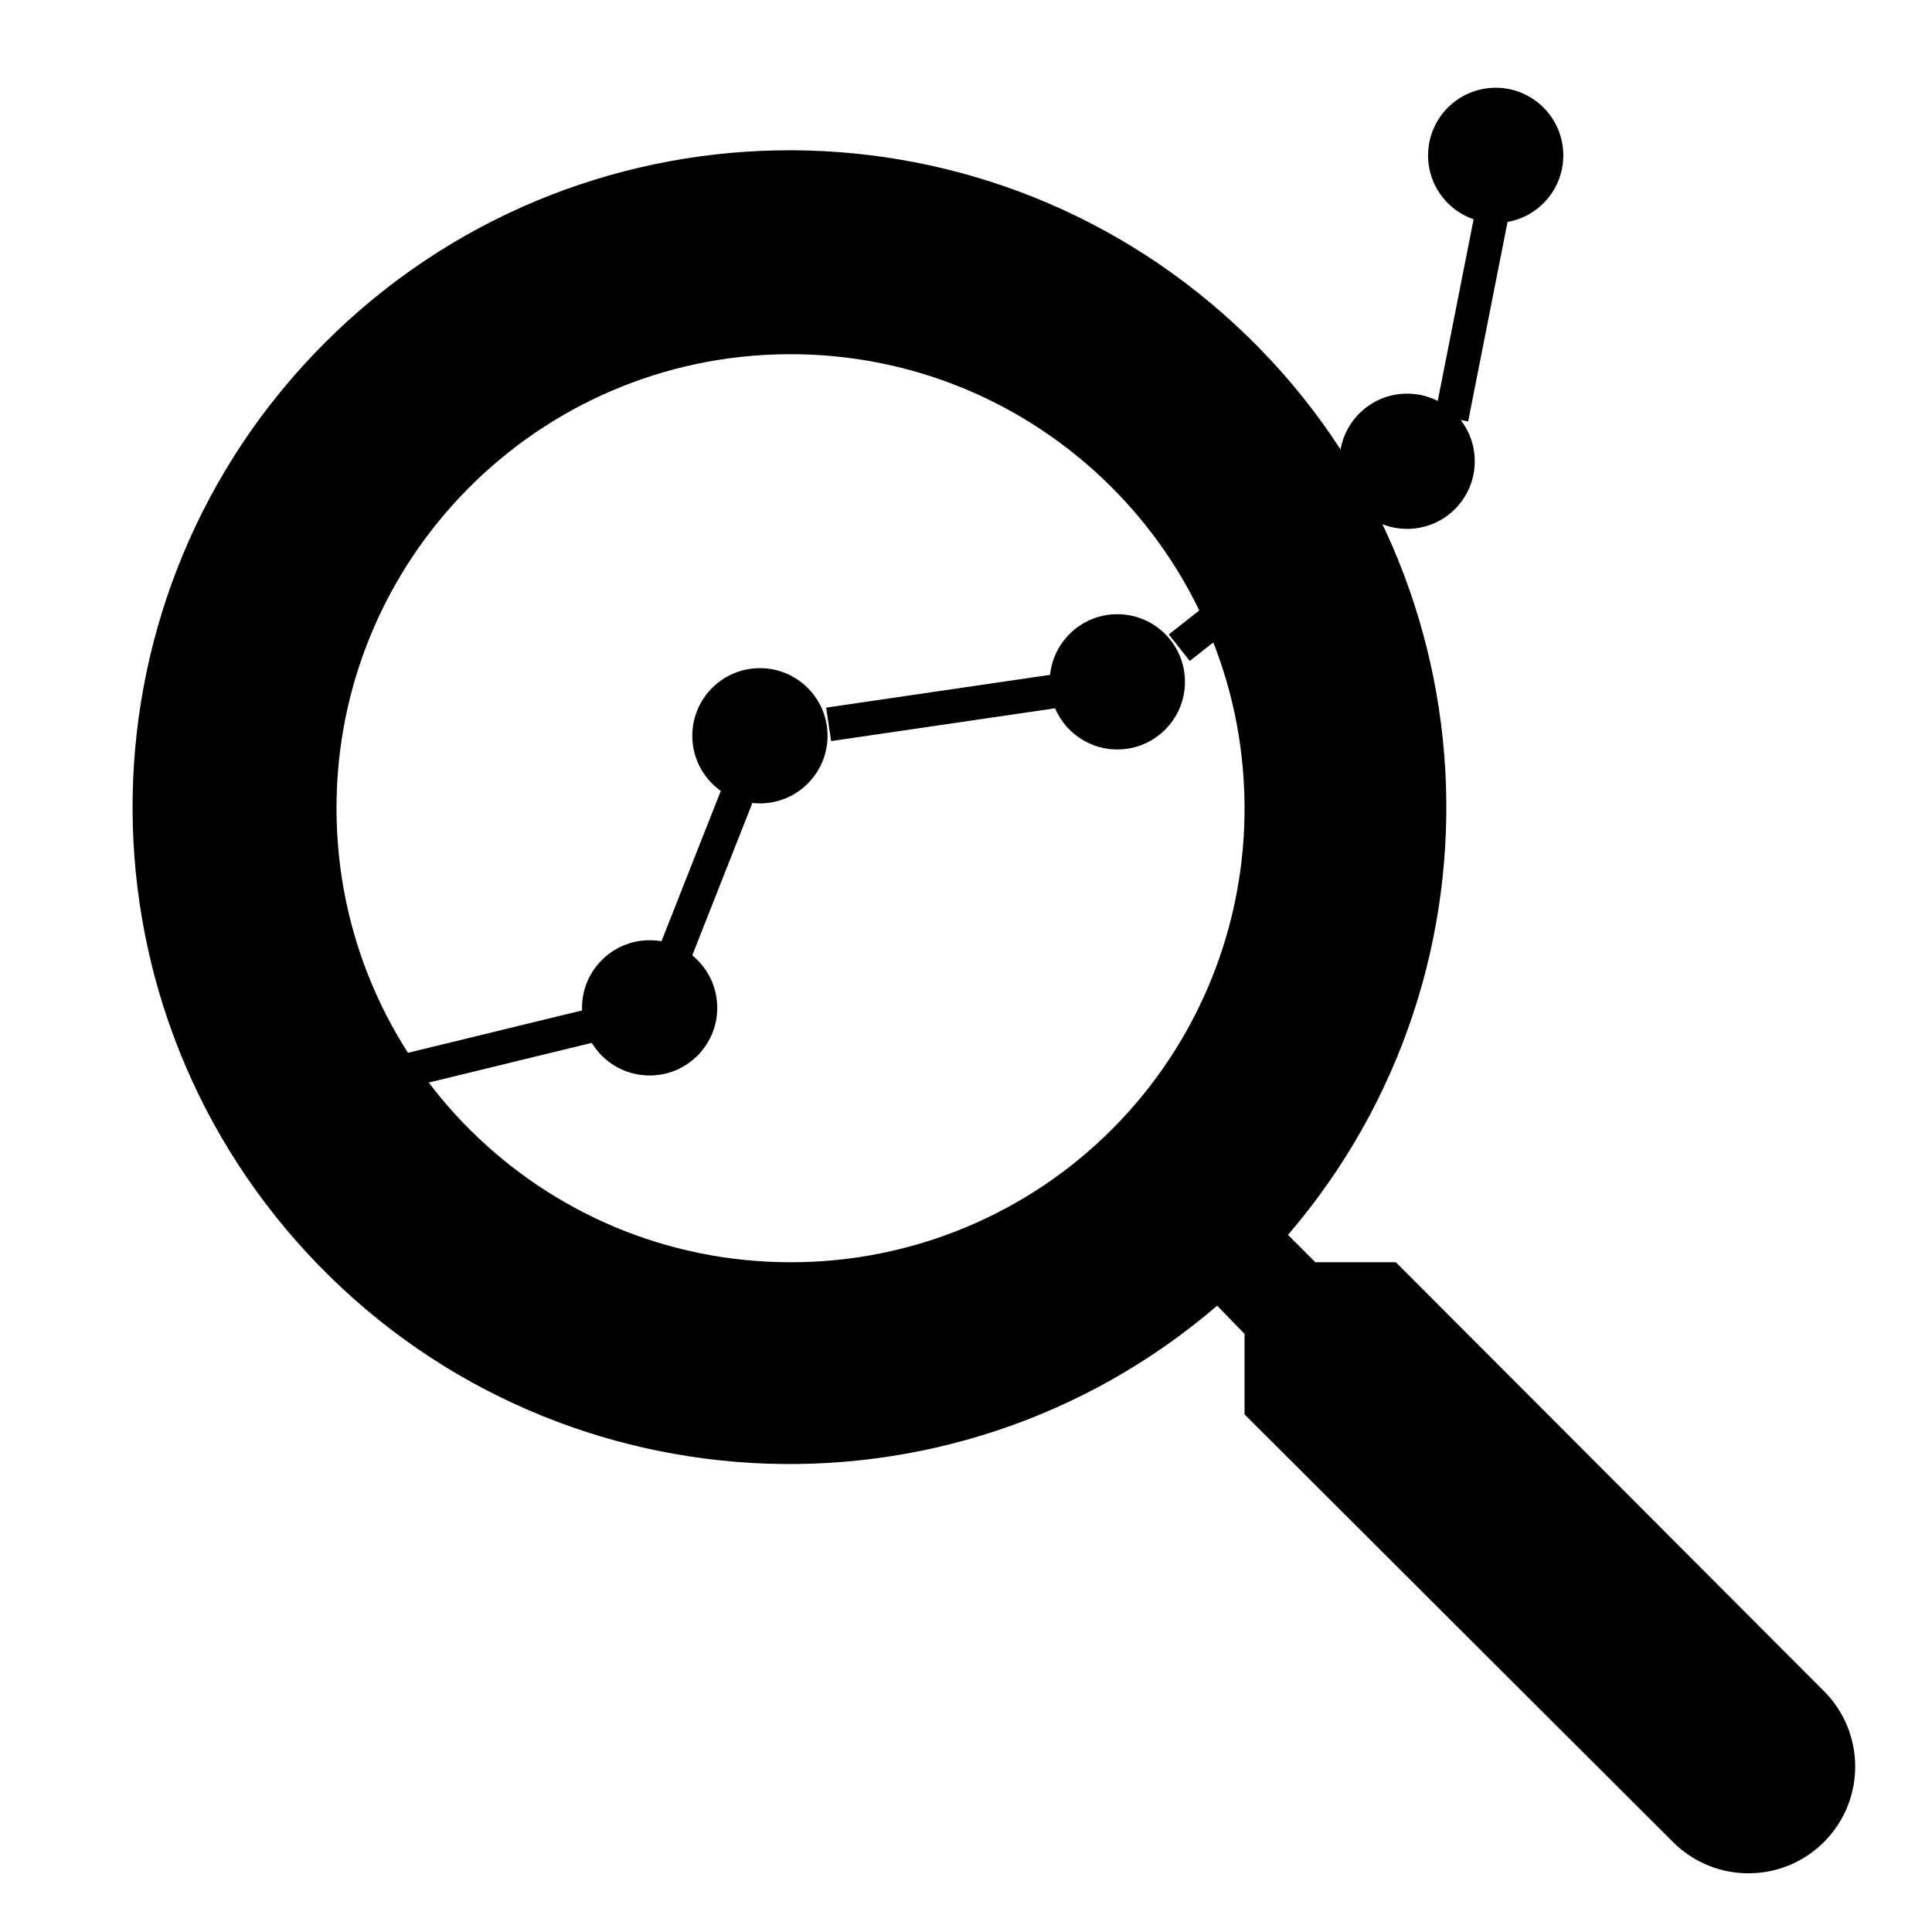
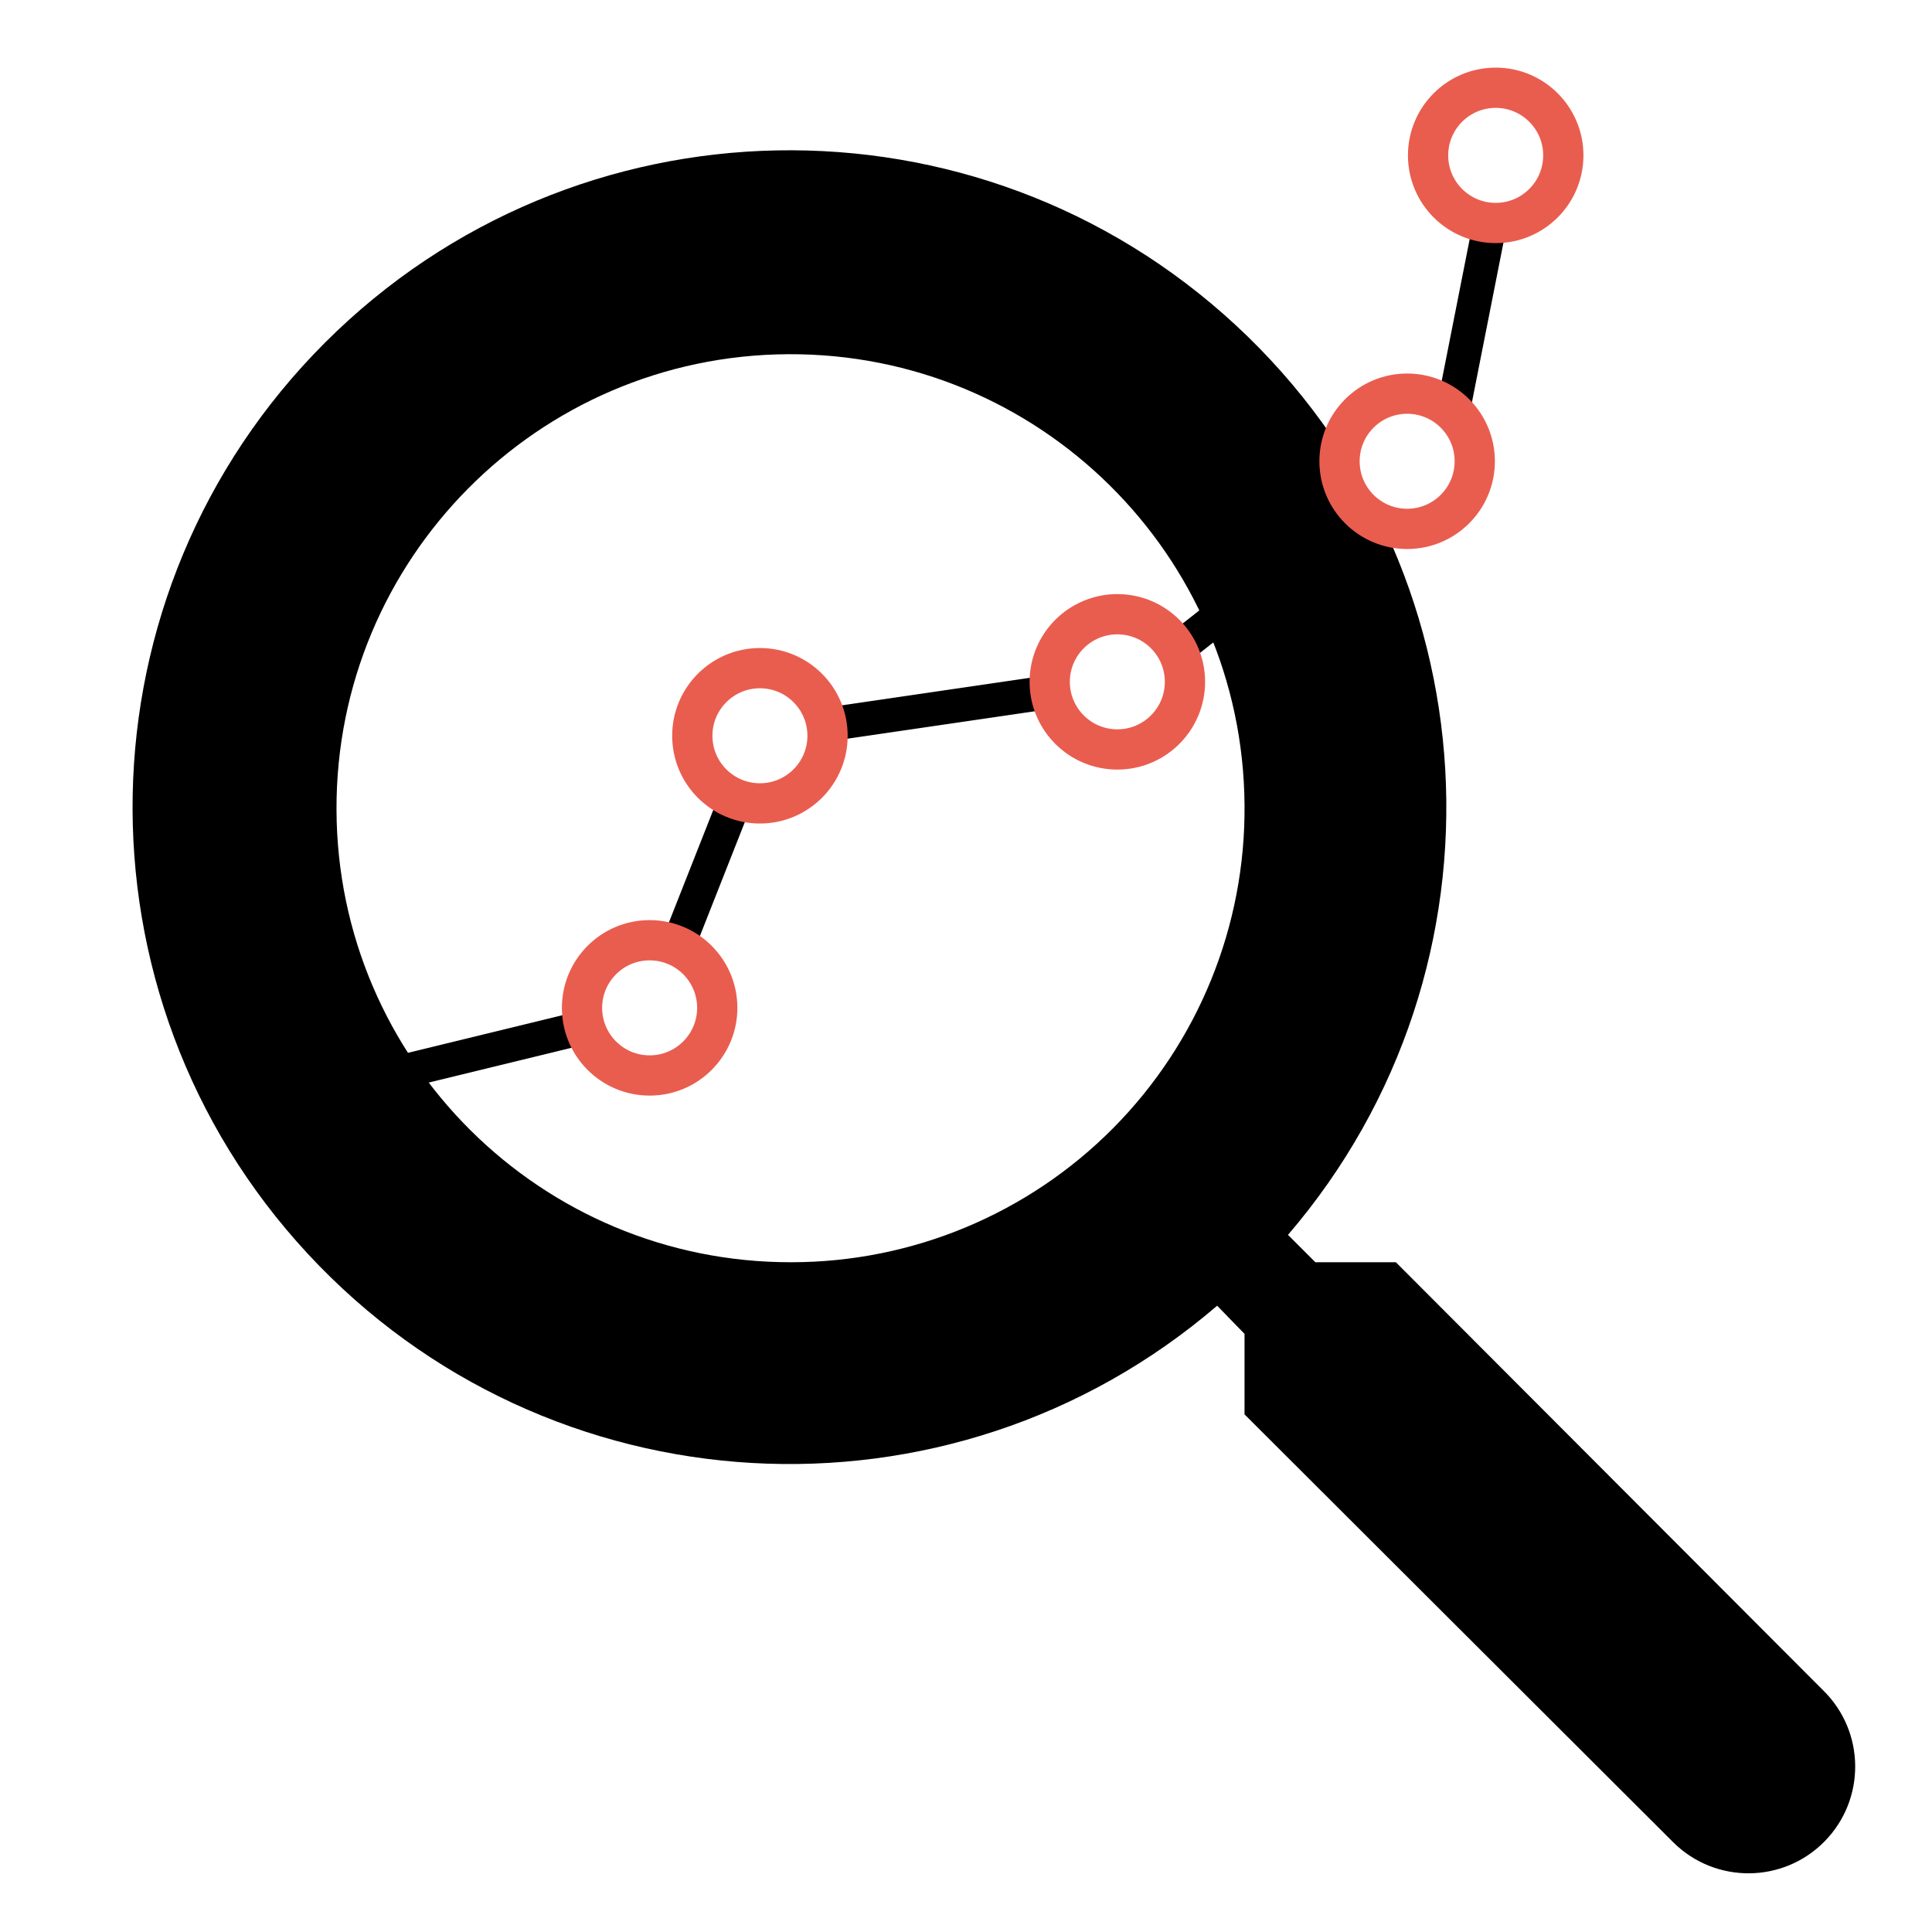
- <svg xmlns="http://www.w3.org/2000/svg" id="Layer_1" data-name="Layer 1" viewBox="0 0 24 24">
+ <svg xmlns="http://www.w3.org/2000/svg" id="Layer_1" data-name="Layer 1" width="24" height="24" viewBox="0 0 24 24">
+   <path d="M-2.08-1.86H28V28.2H-2.08Z" fill="none" />
  <path d="M17.34,15.68h-1L16,15.34a8.16,8.16,0,1,0-.88.88l.34.35v1l5.33,5.32A1.32,1.32,0,1,0,22.65,21Zm-7.51,0A5.64,5.64,0,1,1,15.46,10,5.63,5.63,0,0,1,9.83,15.68Z" />
  <rect x="7.65" y="10.7" width="2.19" height="0.42" transform="translate(-4.61 15.05) rotate(-68.47)" />
  <rect x="14.33" y="6.92" width="2.98" height="0.42" transform="translate(-1.02 11.31) rotate(-38.22)" />
  <rect x="16.96" y="3.68" width="2.66" height="0.42" transform="translate(10.93 21.08) rotate(-78.83)" />
  <rect x="10.28" y="8.57" width="2.98" height="0.42" transform="translate(-1.15 1.8) rotate(-8.33)" />
  <rect x="4.35" y="12.88" width="3.13" height="0.42" transform="translate(-2.93 1.77) rotate(-13.69)" />
-   <circle cx="8.07" cy="12.52" r="0.84" stroke-miterlimit="10" stroke-width="0.5" />
-   <circle cx="13.88" cy="8.47" r="0.84" stroke-miterlimit="10" stroke-width="0.5" />
-   <circle cx="17.48" cy="5.73" r="0.84" stroke-miterlimit="10" stroke-width="0.5" />
-   <circle cx="18.58" cy="1.93" r="0.84" stroke-miterlimit="10" stroke-width="0.5" />
-   <circle cx="9.44" cy="9.14" r="0.84" stroke-miterlimit="10" stroke-width="0.5" />
+   <circle cx="8.07" cy="12.52" r="0.84" fill="none" stroke="#e95d4f" stroke-miterlimit="10" stroke-width="0.5" />
+   <circle cx="13.88" cy="8.47" r="0.84" fill="none" stroke="#e95d4f" stroke-miterlimit="10" stroke-width="0.5" />
+   <circle cx="17.48" cy="5.73" r="0.84" fill="none" stroke="#e95d4f" stroke-miterlimit="10" stroke-width="0.5" />
+   <circle cx="18.58" cy="1.93" r="0.84" fill="none" stroke="#e95d4f" stroke-miterlimit="10" stroke-width="0.5" />
+   <circle cx="9.44" cy="9.14" r="0.84" fill="none" stroke="#e95d4f" stroke-miterlimit="10" stroke-width="0.5" />
</svg>
